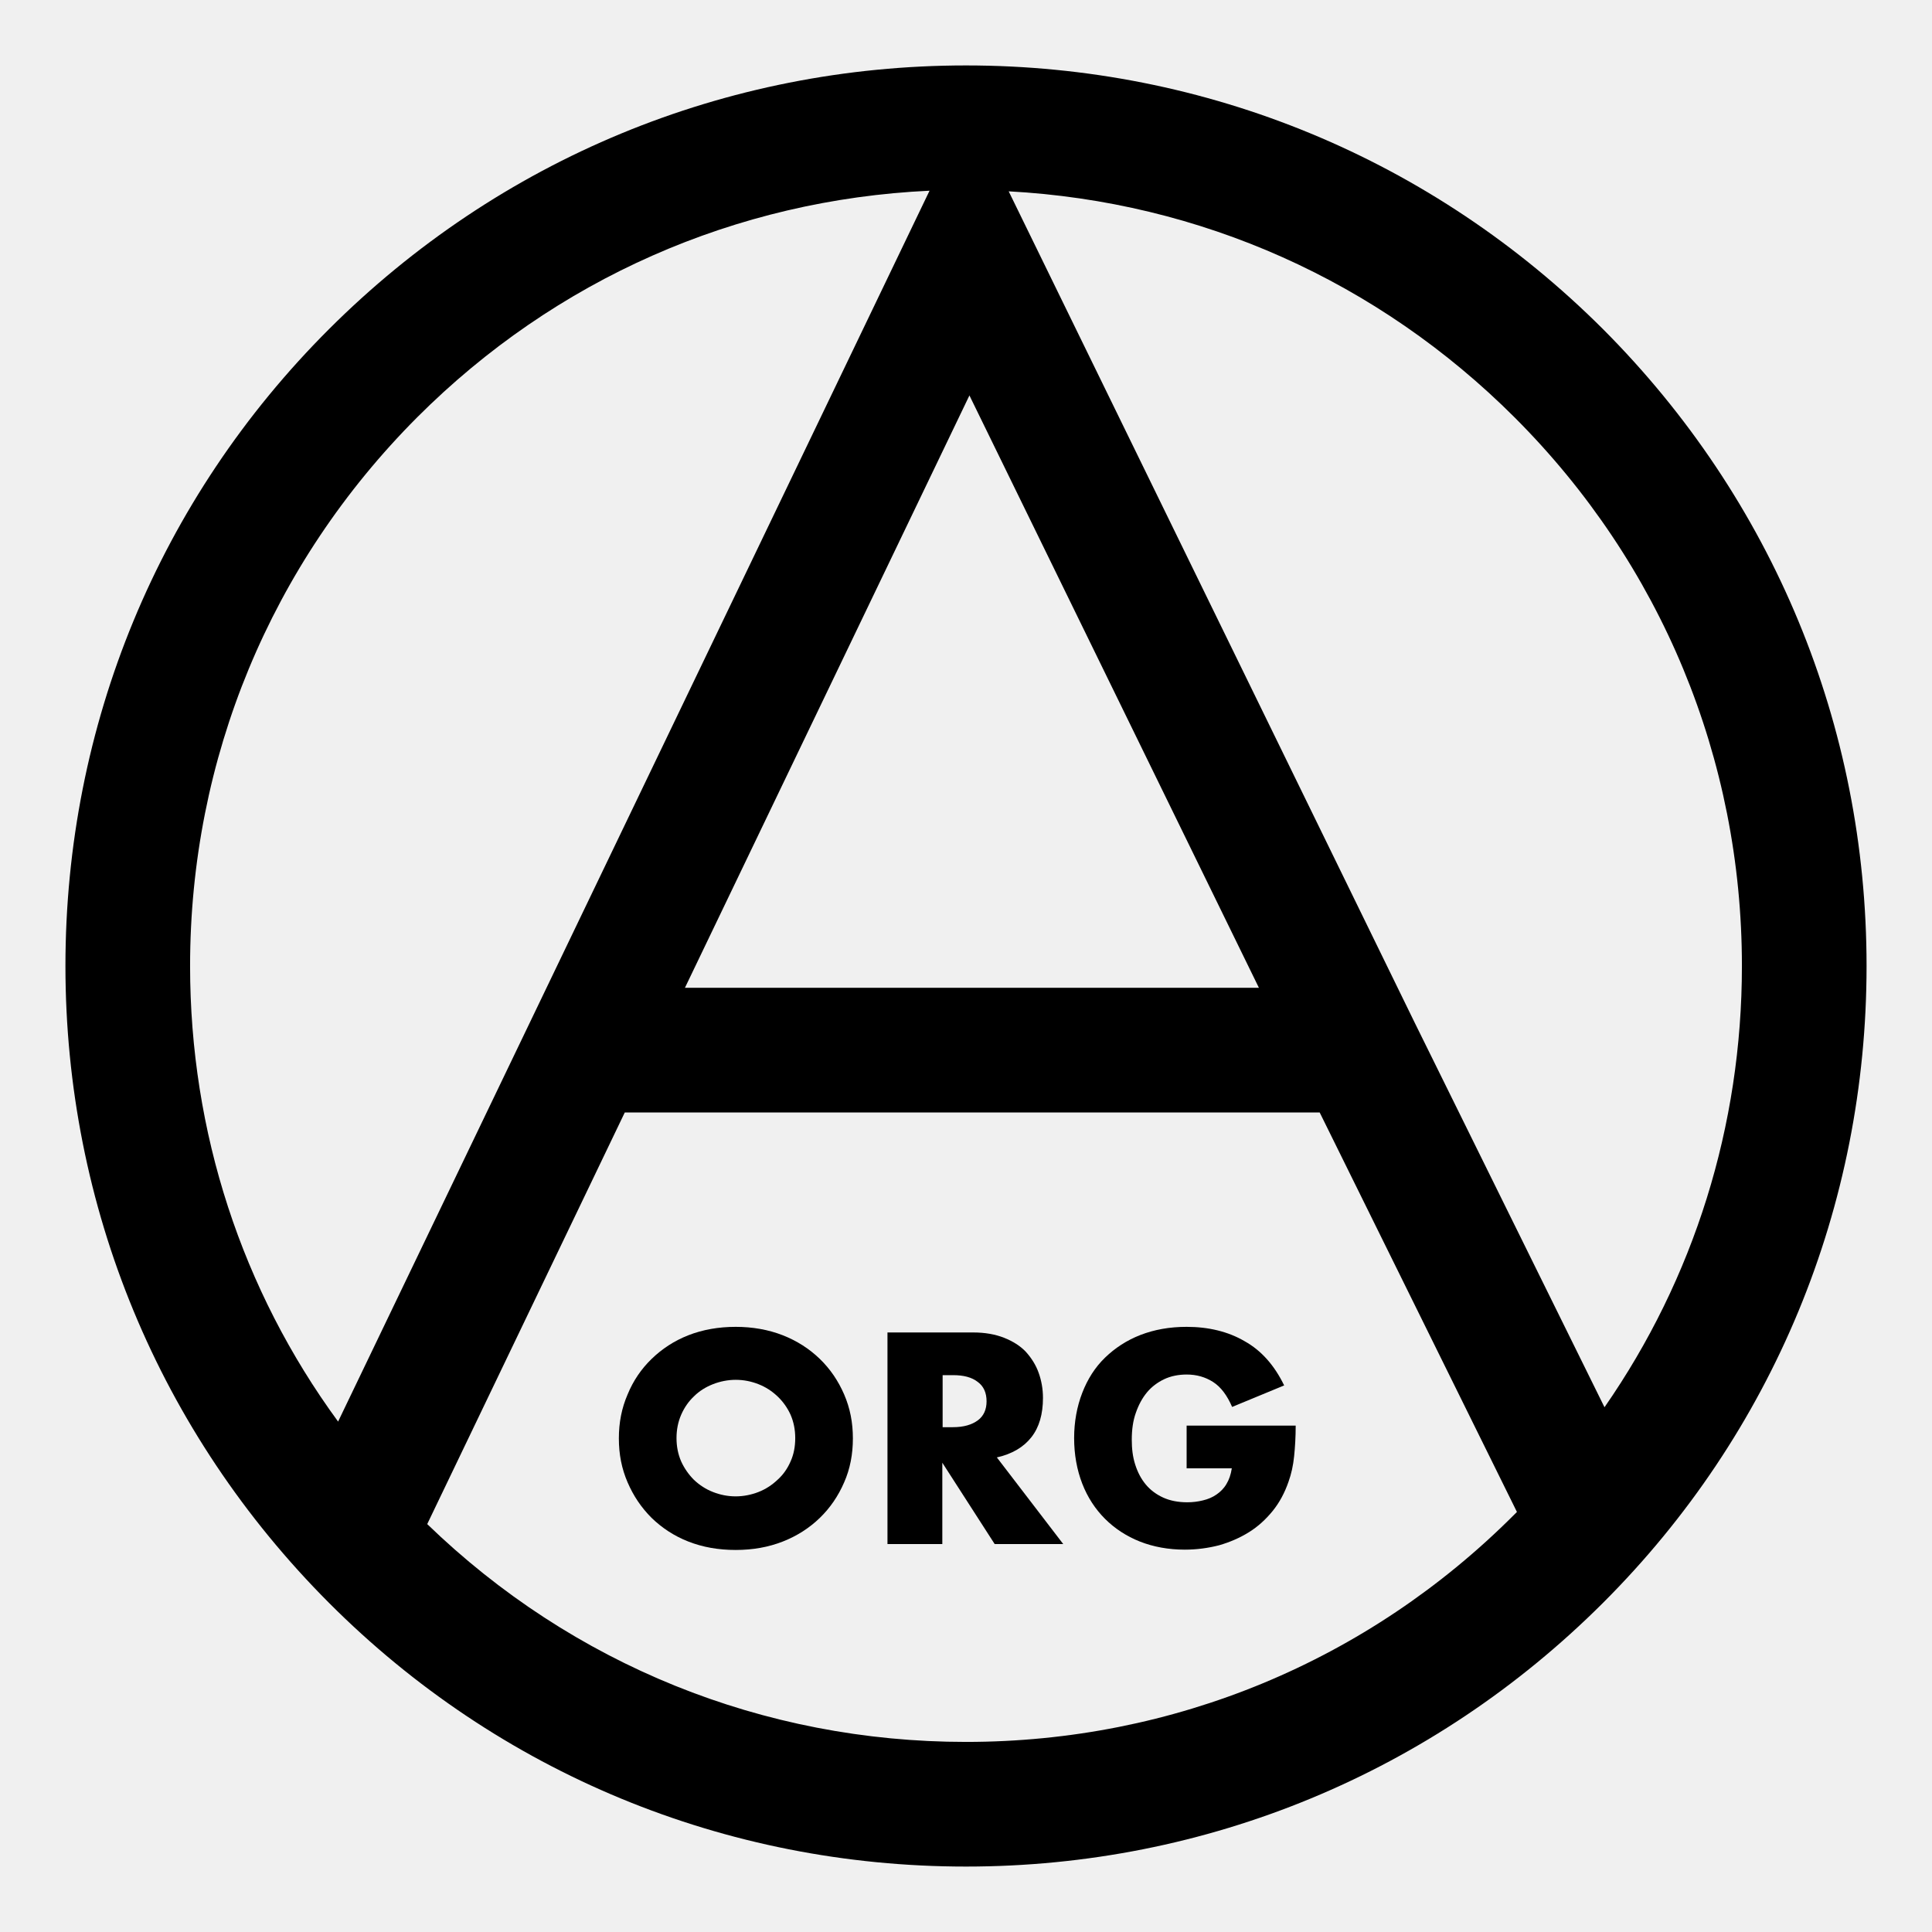
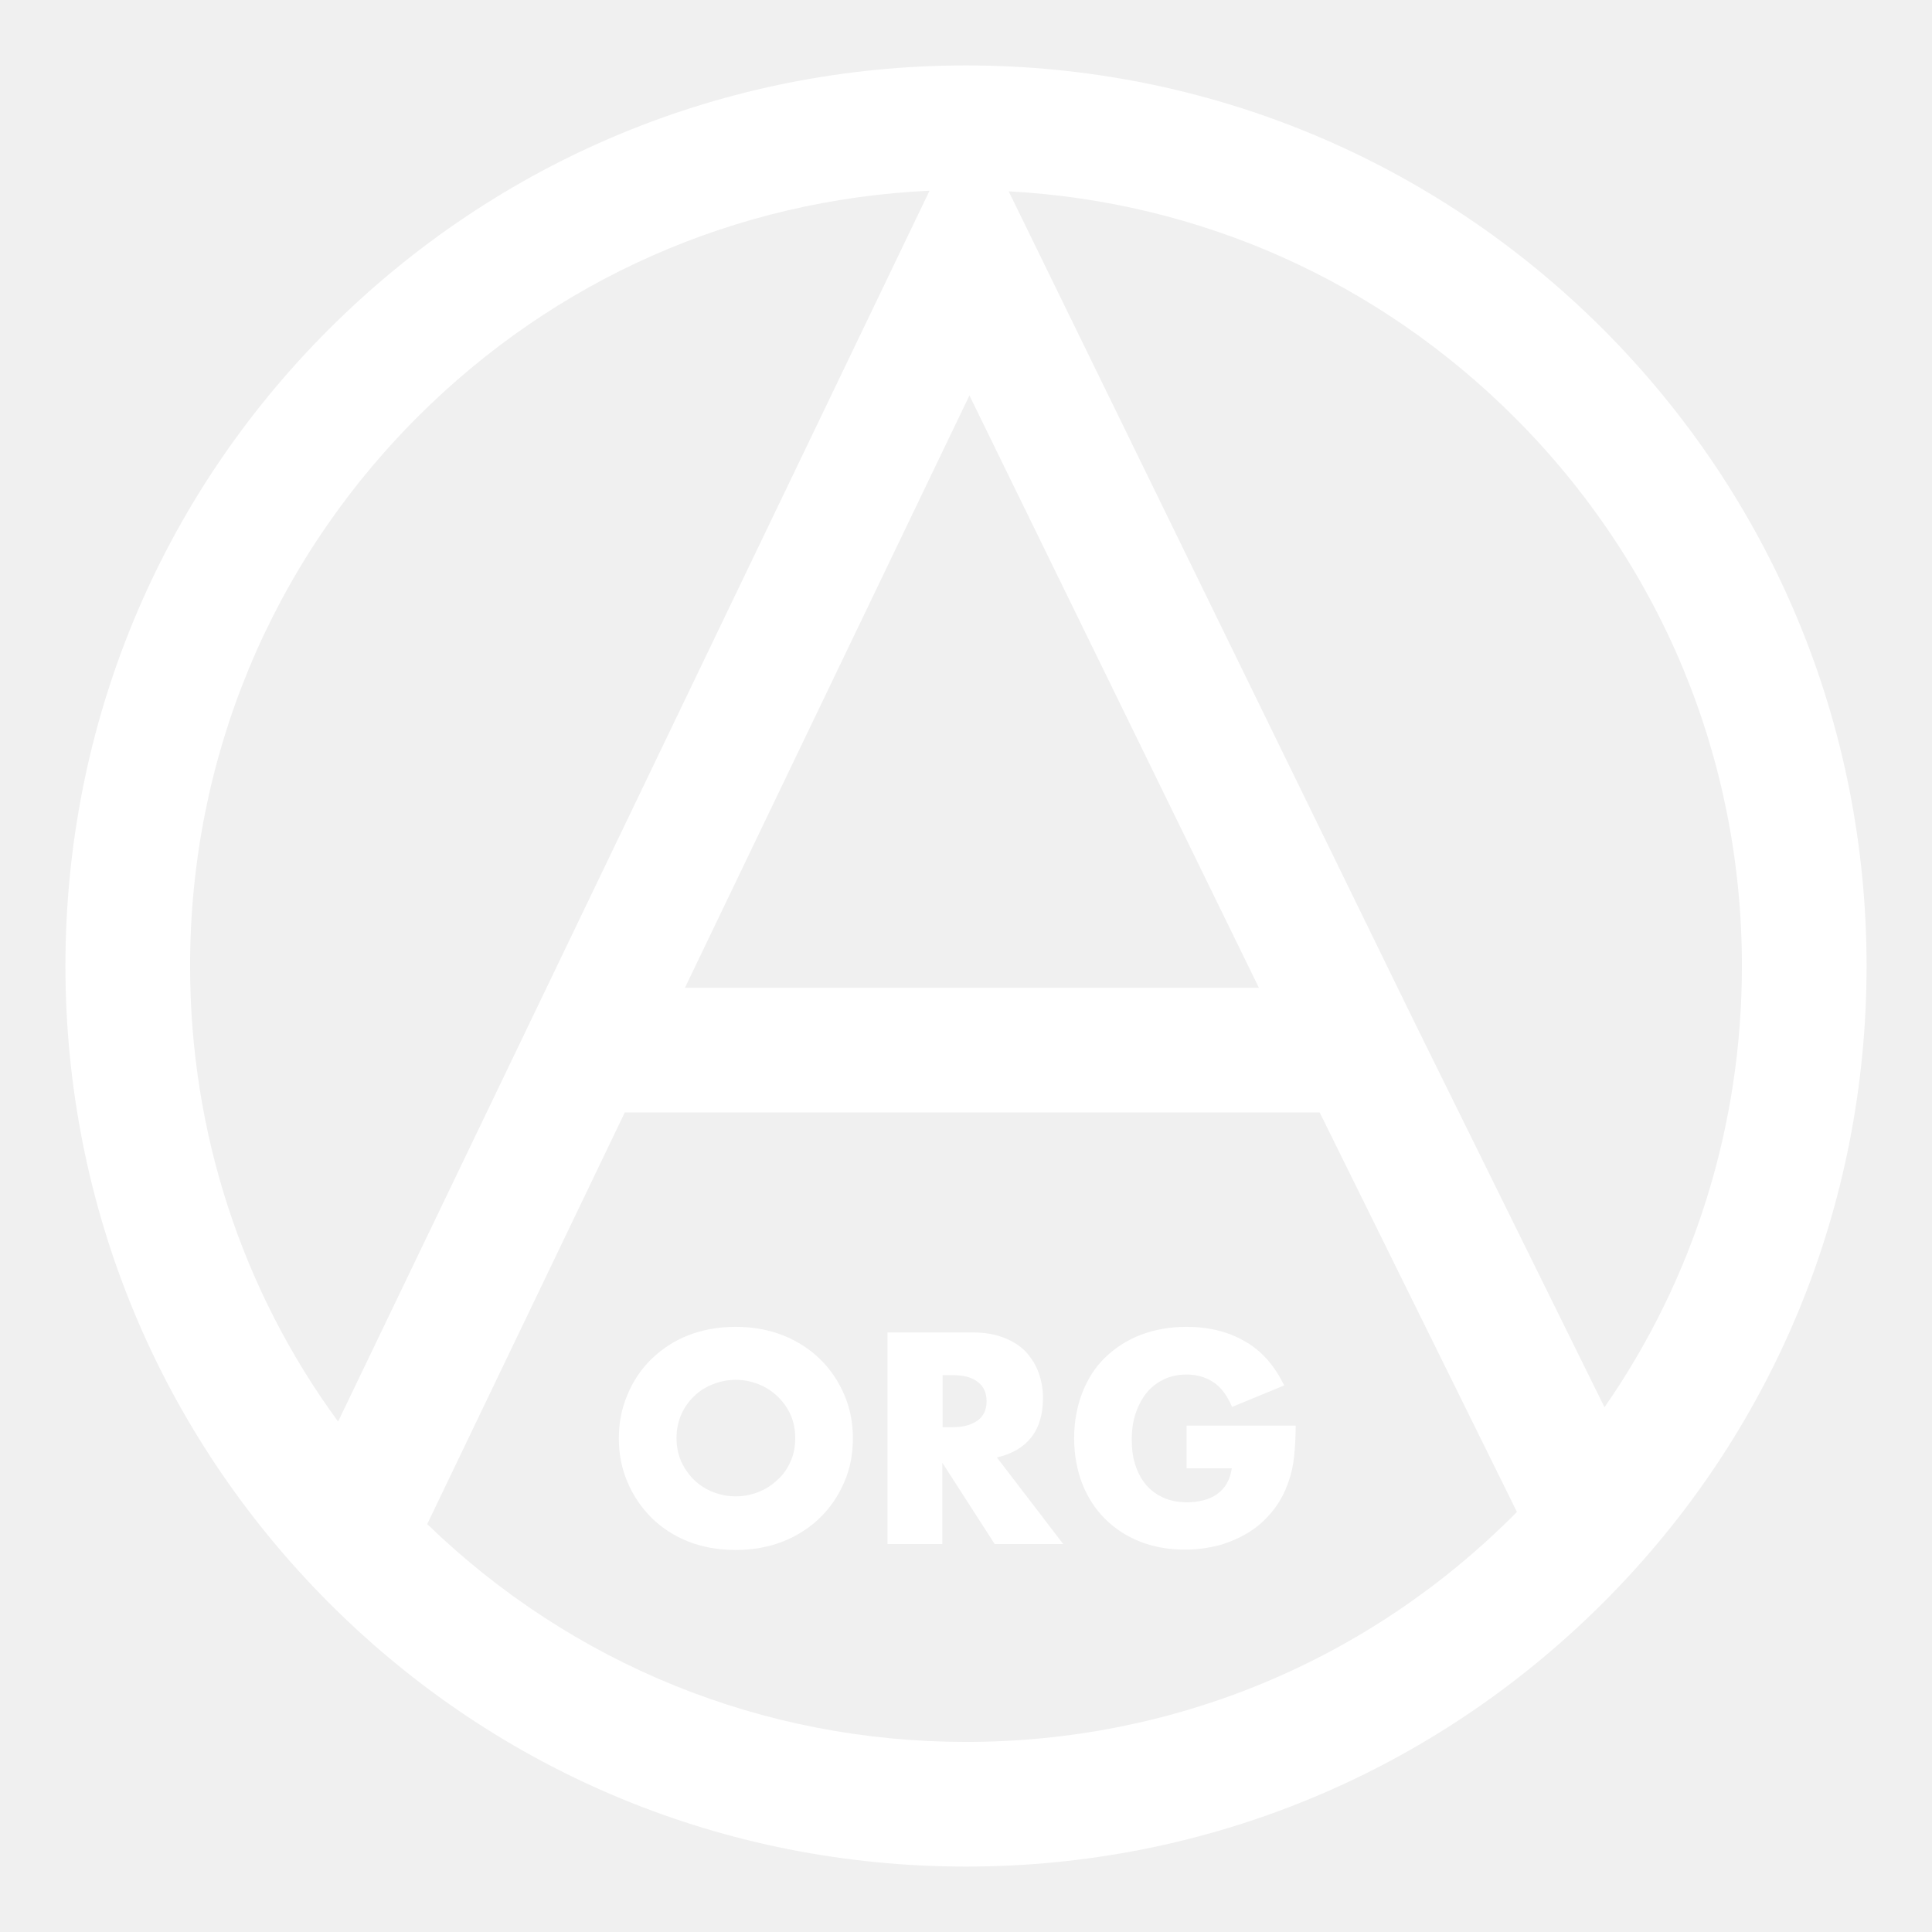
<svg xmlns="http://www.w3.org/2000/svg" version="1.1" id="Calque_1" x="0px" y="0px" viewBox="0 0 620 620" style="enable-background:new 0 0 620 620;" xml:space="preserve">
+   <style type="text/css">
+ 	.st0{fill:#FFFFFF;}
+ </style>
  <g>
-     <path d="M263.1,436.1c-3.3-3.2-7.3-5.8-11.9-7.6s-9.7-2.7-15.1-2.7c-5.5,0-10.6,0.9-15.2,2.7c-4.6,1.8-8.5,4.4-11.8,7.6   c-3.3,3.2-5.9,7-7.7,11.4c-1.9,4.4-2.8,9-2.8,14.1c0,5.1,0.9,9.7,2.8,14.1c1.9,4.4,4.4,8.1,7.7,11.4c3.3,3.2,7.2,5.8,11.8,7.6   c4.6,1.8,9.6,2.7,15.2,2.7c5.5,0,10.5-0.9,15.1-2.7c4.6-1.8,8.6-4.4,11.9-7.6s5.9-7,7.8-11.4c1.9-4.3,2.8-9,2.8-14.1   c0-5.1-0.9-9.7-2.8-14.1C269,443.1,266.4,439.3,263.1,436.1z M253.7,469c-1,2.3-2.4,4.3-4.2,5.9c-1.8,1.7-3.8,3-6.1,3.9   c-2.3,0.9-4.8,1.4-7.3,1.4c-2.6,0-5-0.5-7.3-1.4c-2.3-0.9-4.3-2.2-6.1-3.9c-1.7-1.7-3.1-3.7-4.1-5.9c-1-2.3-1.5-4.8-1.5-7.5   s0.5-5.2,1.5-7.5s2.4-4.3,4.1-5.9c1.7-1.7,3.8-3,6.1-3.9c2.3-0.9,4.8-1.4,7.3-1.4c2.6,0,5,0.5,7.3,1.4c2.3,0.9,4.3,2.2,6.1,3.9   c1.8,1.7,3.2,3.7,4.2,5.9c1,2.3,1.5,4.8,1.5,7.5C255.2,464.3,254.7,466.8,253.7,469z" />
-     <path d="M331,461.2c2.5-3.2,3.7-7.4,3.7-12.6c0-2.9-0.5-5.6-1.4-8.1c-0.9-2.5-2.3-4.7-4.1-6.7c-1.8-1.9-4.2-3.4-7-4.5   c-2.8-1.1-6.1-1.7-9.9-1.7h-27.5v67.9h17.6v-26.1l16.8,26.1h22l-21.3-27.8C324.8,466.6,328.5,464.4,331,461.2z M313.8,455.8   c-1.9,1.4-4.5,2.2-8,2.2h-3.3v-16.7h3.3c3.5,0,6.1,0.7,8,2.2c1.9,1.4,2.8,3.5,2.8,6.2C316.6,452.3,315.7,454.4,313.8,455.8z" />
-     <path d="M380.8,471.2h14.5c-0.3,2-0.9,3.7-1.7,5c-0.8,1.4-1.9,2.5-3.2,3.4c-1.3,0.9-2.7,1.5-4.4,1.9c-1.6,0.4-3.3,0.6-5,0.6   c-2.9,0-5.5-0.5-7.7-1.5s-4.1-2.4-5.6-4.2c-1.5-1.8-2.6-3.9-3.4-6.4s-1.1-5.1-1.1-8c0-3.2,0.4-6.1,1.3-8.6c0.9-2.6,2.1-4.8,3.6-6.6   s3.4-3.2,5.5-4.2c2.1-1,4.6-1.5,7.2-1.5c3.2,0,6,0.8,8.5,2.4c2.5,1.6,4.5,4.3,6.1,8l16.7-6.9c-3.1-6.4-7.3-11.2-12.7-14.2   c-5.3-3.1-11.6-4.6-18.6-4.6c-5.5,0-10.4,0.9-14.8,2.6c-4.4,1.7-8.2,4.2-11.4,7.3s-5.6,6.9-7.3,11.3c-1.7,4.4-2.6,9.3-2.6,14.5   c0,5.3,0.9,10.2,2.6,14.6c1.7,4.4,4.2,8.2,7.3,11.3c3.1,3.1,6.9,5.6,11.2,7.3c4.3,1.7,9.2,2.6,14.4,2.6c3.8,0,7.5-0.5,11-1.4   c3.5-1,6.7-2.4,9.6-4.2c2.9-1.8,5.4-4.1,7.6-6.8s3.9-5.9,5.1-9.4c0.9-2.5,1.5-5.2,1.8-8.2c0.3-2.9,0.5-6.2,0.5-9.8h-35V471.2z" />
-     <path d="M514.4,105.6C459.8,51.1,387.2,21,310,21c-77.2,0-149.8,30.1-204.4,84.6S21,232.8,21,310c0,77.2,30.1,149.8,84.6,204.4   S232.8,599,310,599c77.2,0,149.8-30.1,204.4-84.6S599,387.2,599,310C599,232.8,568.9,160.2,514.4,105.6z M559,310   c0,51.3-15.4,100.3-44.1,141.6L454,328.2L323.7,61.4c61.4,3.3,118.6,28.8,162.4,72.6C533.1,181,559,243.5,559,310z M311.1,126.9   L404,317H219.8L311.1,126.9z M133.9,133.9c44.3-44.3,102.2-69.8,164.4-72.7l-189.8,395C77.6,414,61,363.3,61,310   C61,243.5,86.9,181,133.9,133.9z M310,559c-65.1,0-126.3-24.8-172.9-69.9L200.5,357h223l63.3,128.2c-0.3,0.3-0.5,0.5-0.8,0.8   C439,533.1,376.5,559,310,559z" />
+     <path class="st0" d="M263.1,436.1c-3.3-3.2-7.3-5.8-11.9-7.6s-9.7-2.7-15.1-2.7c-5.5,0-10.6,0.9-15.2,2.7   c-4.6,1.8-8.5,4.4-11.8,7.6c-3.3,3.2-5.9,7-7.7,11.4c-1.9,4.4-2.8,9-2.8,14.1c0,5.1,0.9,9.7,2.8,14.1c1.9,4.4,4.4,8.1,7.7,11.4   c3.3,3.2,7.2,5.8,11.8,7.6c4.6,1.8,9.6,2.7,15.2,2.7c5.5,0,10.5-0.9,15.1-2.7c4.6-1.8,8.6-4.4,11.9-7.6s5.9-7,7.8-11.4   c1.9-4.3,2.8-9,2.8-14.1c0-5.1-0.9-9.7-2.8-14.1C269,443.1,266.4,439.3,263.1,436.1z M253.7,469c-1,2.3-2.4,4.3-4.2,5.9   c-1.8,1.7-3.8,3-6.1,3.9c-2.3,0.9-4.8,1.4-7.3,1.4c-2.6,0-5-0.5-7.3-1.4c-2.3-0.9-4.3-2.2-6.1-3.9c-1.7-1.7-3.1-3.7-4.1-5.9   c-1-2.3-1.5-4.8-1.5-7.5s0.5-5.2,1.5-7.5s2.4-4.3,4.1-5.9c1.7-1.7,3.8-3,6.1-3.9c2.3-0.9,4.8-1.4,7.3-1.4c2.6,0,5,0.5,7.3,1.4   c2.3,0.9,4.3,2.2,6.1,3.9c1.8,1.7,3.2,3.7,4.2,5.9c1,2.3,1.5,4.8,1.5,7.5C255.2,464.3,254.7,466.8,253.7,469z" />
+     <path class="st0" d="M331,461.2c2.5-3.2,3.7-7.4,3.7-12.6c0-2.9-0.5-5.6-1.4-8.1c-0.9-2.5-2.3-4.7-4.1-6.7c-1.8-1.9-4.2-3.4-7-4.5   c-2.8-1.1-6.1-1.7-9.9-1.7h-27.5v67.9h17.6v-26.1l16.8,26.1h22l-21.3-27.8C324.8,466.6,328.5,464.4,331,461.2z M313.8,455.8   c-1.9,1.4-4.5,2.2-8,2.2h-3.3v-16.7h3.3c3.5,0,6.1,0.7,8,2.2c1.9,1.4,2.8,3.5,2.8,6.2C316.6,452.3,315.7,454.4,313.8,455.8z" />
+     <path class="st0" d="M380.8,471.2h14.5c-0.3,2-0.9,3.7-1.7,5c-0.8,1.4-1.9,2.5-3.2,3.4c-1.3,0.9-2.7,1.5-4.4,1.9   c-1.6,0.4-3.3,0.6-5,0.6c-2.9,0-5.5-0.5-7.7-1.5s-4.1-2.4-5.6-4.2c-1.5-1.8-2.6-3.9-3.4-6.4s-1.1-5.1-1.1-8c0-3.2,0.4-6.1,1.3-8.6   c0.9-2.6,2.1-4.8,3.6-6.6s3.4-3.2,5.5-4.2c2.1-1,4.6-1.5,7.2-1.5c3.2,0,6,0.8,8.5,2.4c2.5,1.6,4.5,4.3,6.1,8l16.7-6.9   c-3.1-6.4-7.3-11.2-12.7-14.2c-5.3-3.1-11.6-4.6-18.6-4.6c-5.5,0-10.4,0.9-14.8,2.6c-4.4,1.7-8.2,4.2-11.4,7.3s-5.6,6.9-7.3,11.3   c-1.7,4.4-2.6,9.3-2.6,14.5c0,5.3,0.9,10.2,2.6,14.6c1.7,4.4,4.2,8.2,7.3,11.3c3.1,3.1,6.9,5.6,11.2,7.3c4.3,1.7,9.2,2.6,14.4,2.6   c3.8,0,7.5-0.5,11-1.4c3.5-1,6.7-2.4,9.6-4.2c2.9-1.8,5.4-4.1,7.6-6.8s3.9-5.9,5.1-9.4c0.9-2.5,1.5-5.2,1.8-8.2   c0.3-2.9,0.5-6.2,0.5-9.8h-35V471.2z" />
+     <path class="st0" d="M514.4,105.6C459.8,51.1,387.2,21,310,21c-77.2,0-149.8,30.1-204.4,84.6S21,232.8,21,310   c0,77.2,30.1,149.8,84.6,204.4S232.8,599,310,599c77.2,0,149.8-30.1,204.4-84.6S599,387.2,599,310   C599,232.8,568.9,160.2,514.4,105.6z M559,310c0,51.3-15.4,100.3-44.1,141.6L454,328.2L323.7,61.4c61.4,3.3,118.6,28.8,162.4,72.6   C533.1,181,559,243.5,559,310z M311.1,126.9L404,317H219.8L311.1,126.9z M133.9,133.9c44.3-44.3,102.2-69.8,164.4-72.7l-189.8,395   C77.6,414,61,363.3,61,310C61,243.5,86.9,181,133.9,133.9z M310,559c-65.1,0-126.3-24.8-172.9-69.9L200.5,357h223l63.3,128.2   c-0.3,0.3-0.5,0.5-0.8,0.8C439,533.1,376.5,559,310,559z" />
  </g>
</svg>
